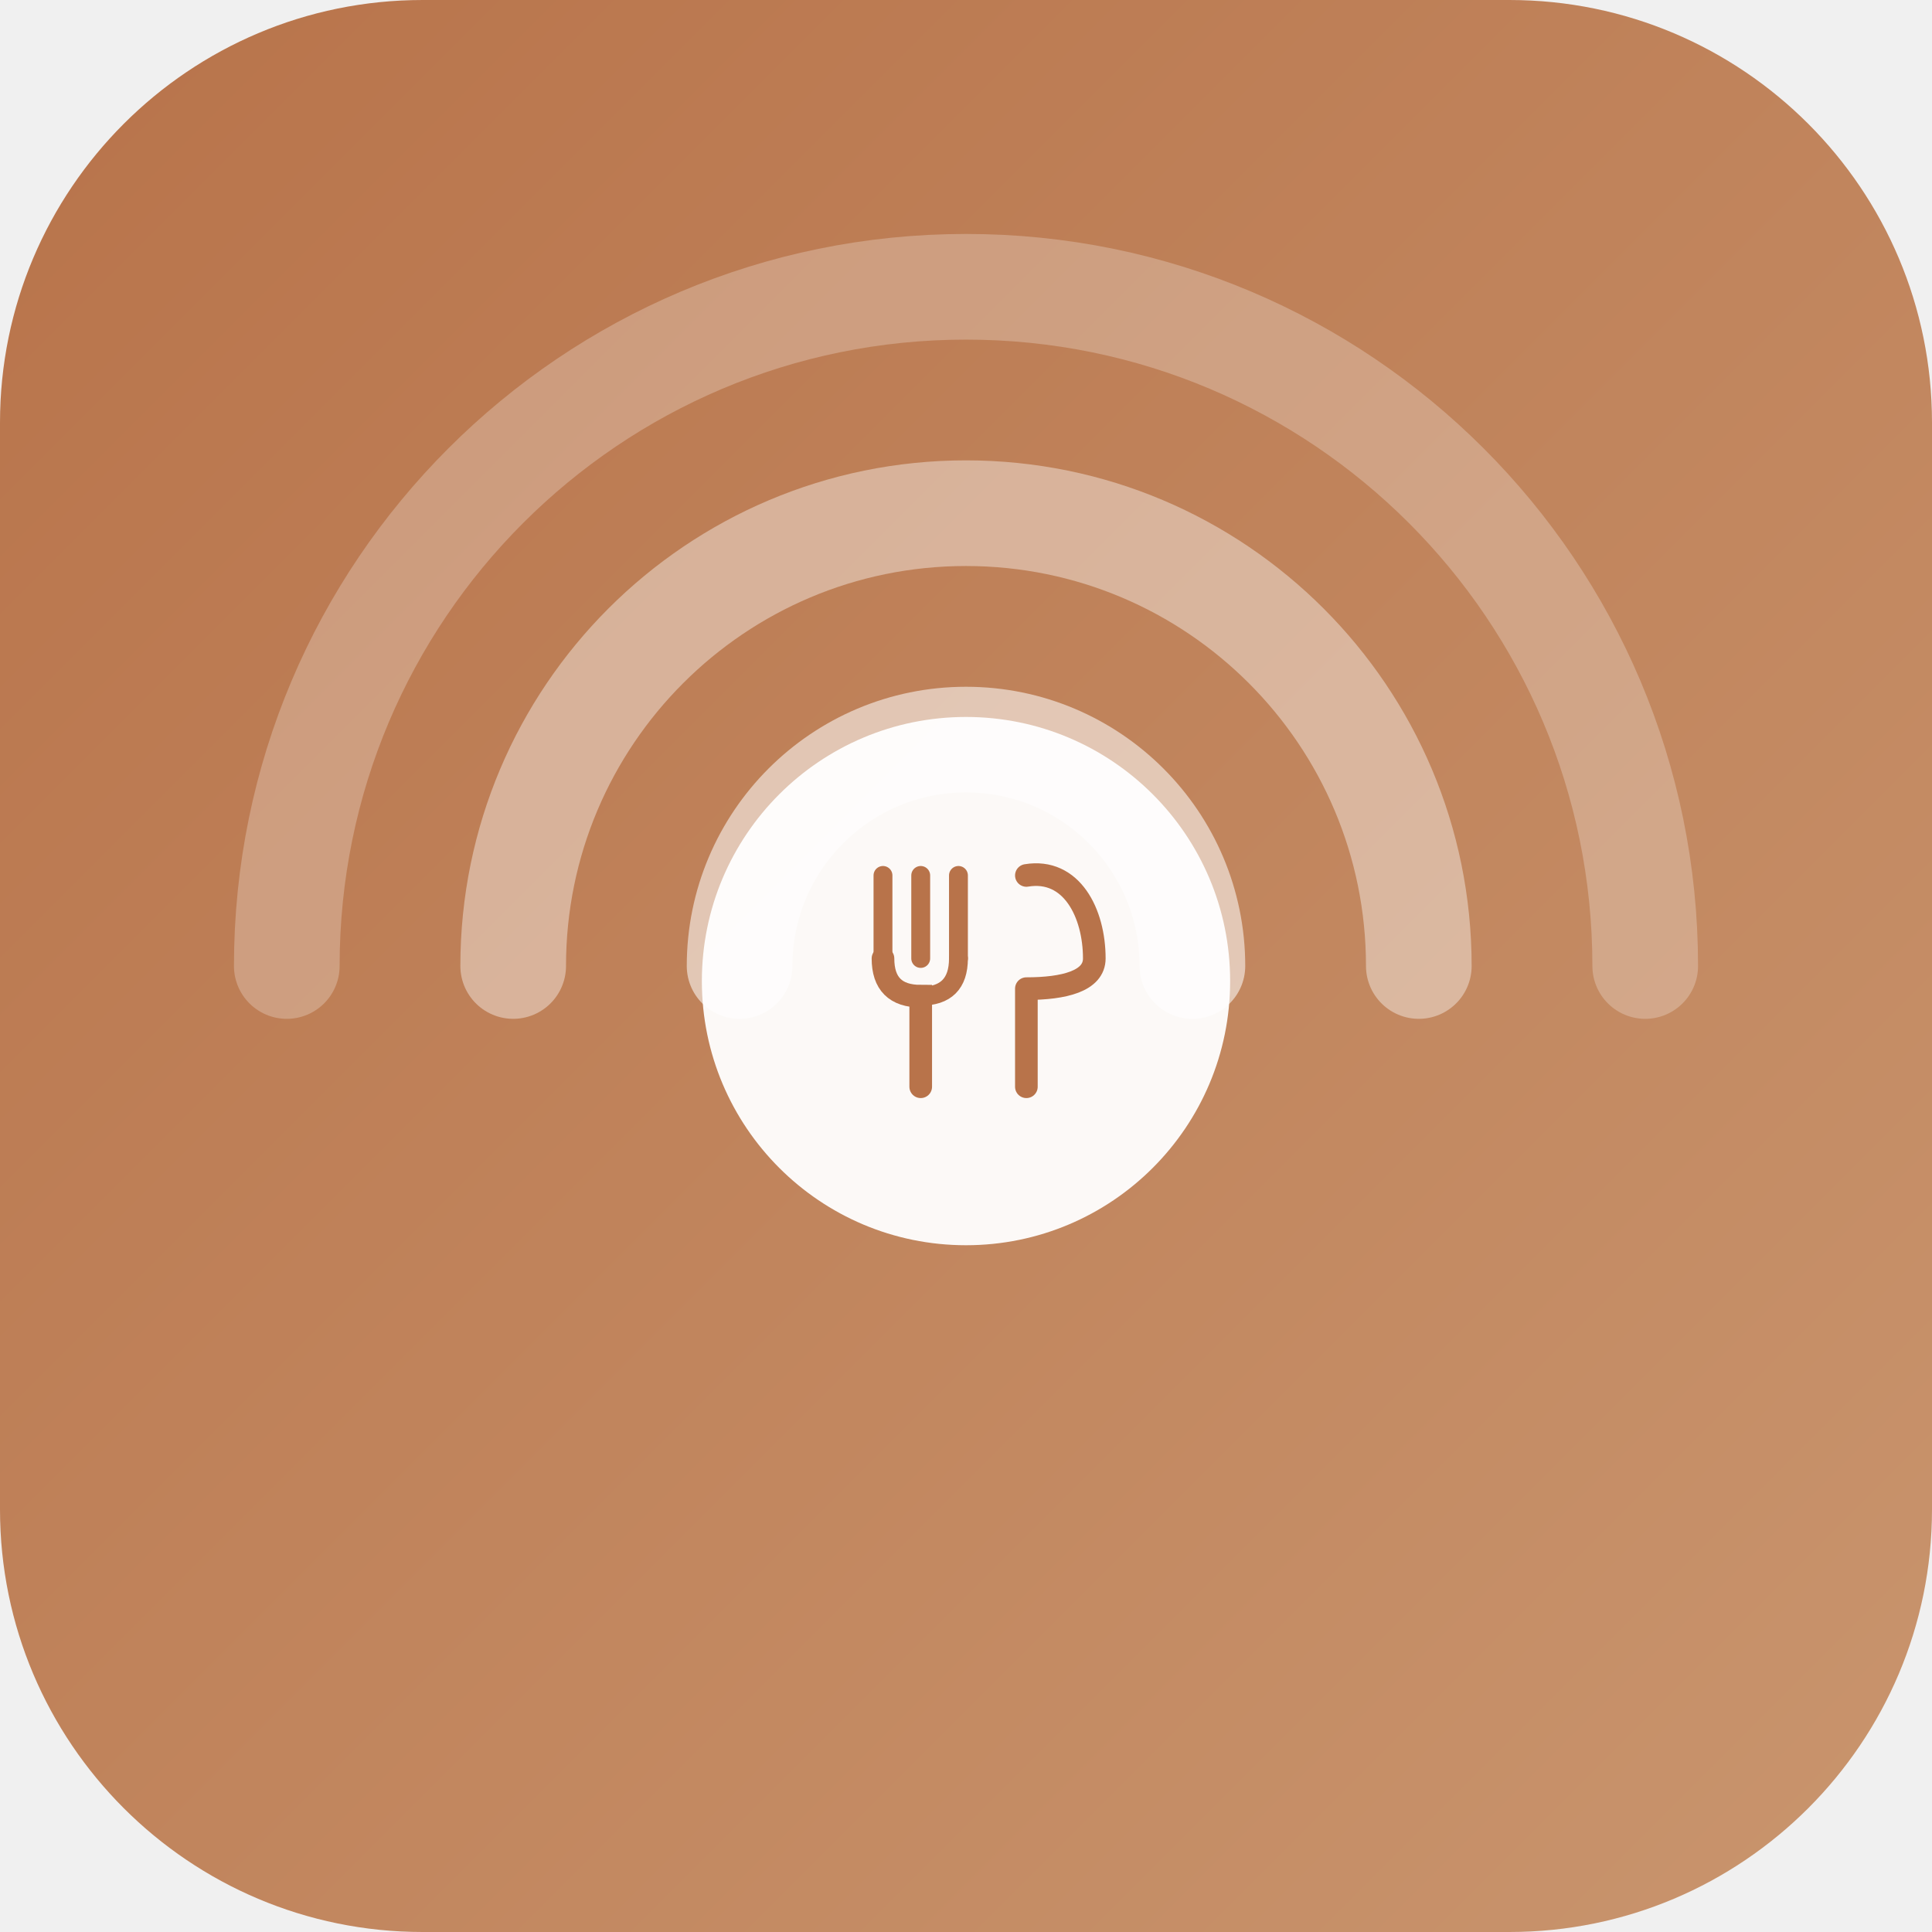
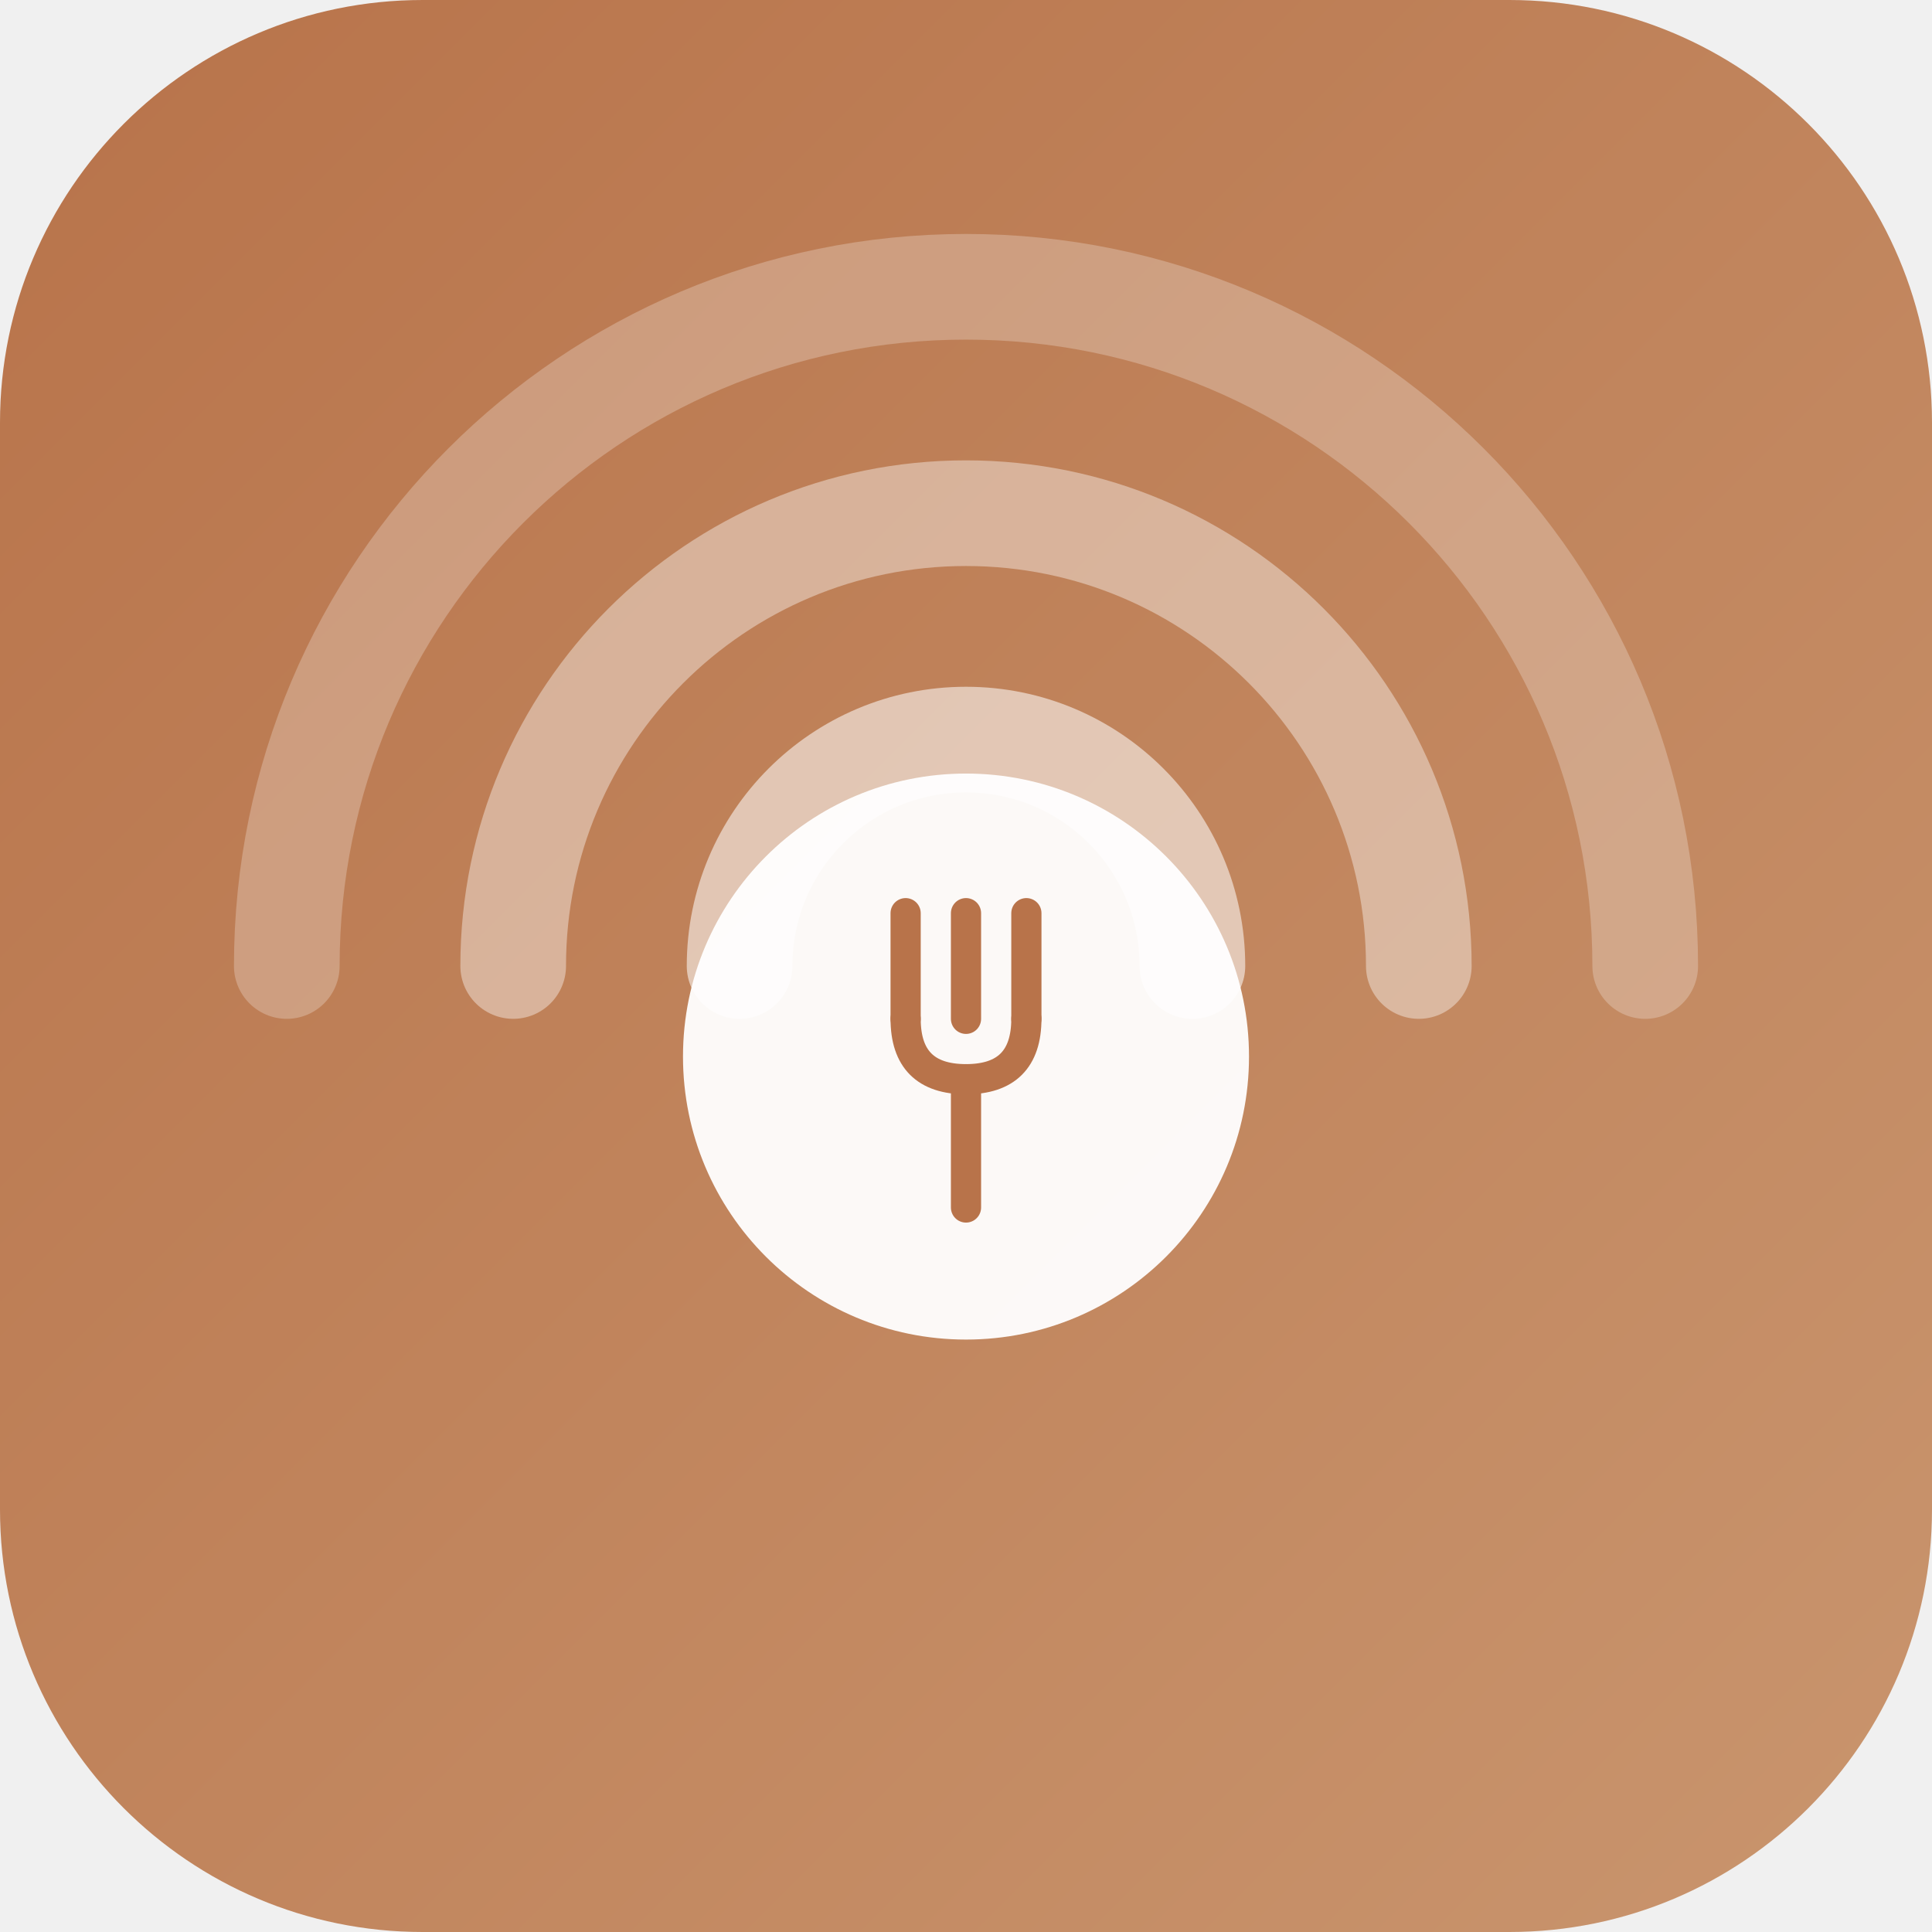
<svg xmlns="http://www.w3.org/2000/svg" viewBox="0 0 512 512">
  <defs>
    <linearGradient id="bg" x1="0%" y1="0%" x2="100%" y2="100%">
      <stop offset="0%" style="stop-color:#b8734a" />
      <stop offset="100%" style="stop-color:#c9956e" />
    </linearGradient>
  </defs>
  <rect width="512" height="512" rx="112" fill="url(#bg)" />
  <path d="M256,256 m-180,0 a180,180 0 1,1 360,0" fill="none" stroke="white" stroke-width="28" stroke-linecap="round" opacity="0.25" />
  <path d="M256,256 m-120,0 a120,120 0 1,1 240,0" fill="none" stroke="white" stroke-width="28" stroke-linecap="round" opacity="0.4" />
  <path d="M256,256 m-60,0 a60,60 0 1,1 120,0" fill="none" stroke="white" stroke-width="28" stroke-linecap="round" opacity="0.55" />
-   <g transform="translate(256, 280)">
-     <circle cx="0" cy="-20" r="70" fill="white" opacity="0.95" />
-     <g transform="translate(-22, -48)" fill="#b8734a" stroke="#b8734a" stroke-width="5" stroke-linecap="round">
-       <line x1="0" y1="0" x2="0" y2="22" />
-       <line x1="10" y1="0" x2="10" y2="22" />
-       <line x1="20" y1="0" x2="20" y2="22" />
-       <path d="M0,22 Q0,32 10,32 L10,56" fill="none" stroke-width="6" />
-       <path d="M20,22 Q20,32 10,32" fill="none" stroke-width="5" />
-     </g>
-     <g transform="translate(16, -48)" fill="none" stroke="#b8734a" stroke-width="6" stroke-linecap="round" stroke-linejoin="round">
-       <path d="M0,0 C12,-2 18,10 18,22 C18,28 10,30 0,30 L0,56" />
-     </g>
+   <circle cx="256" cy="280" r="75" fill="white" opacity="0.95" />
+   <g transform="translate(256, 280)" fill="none" stroke="#b8734a" stroke-width="8" stroke-linecap="round" stroke-linejoin="round">
+     <line x1="-16" y1="-38" x2="-16" y2="-10" />
+     <line x1="0" y1="-38" x2="0" y2="-10" />
+     <line x1="16" y1="-38" x2="16" y2="-10" />
+     <path d="M-16,-10 Q-16,6 0,6 Q16,6 16,-10" />
+     <line x1="0" y1="6" x2="0" y2="40" />
  </g>
</svg>
